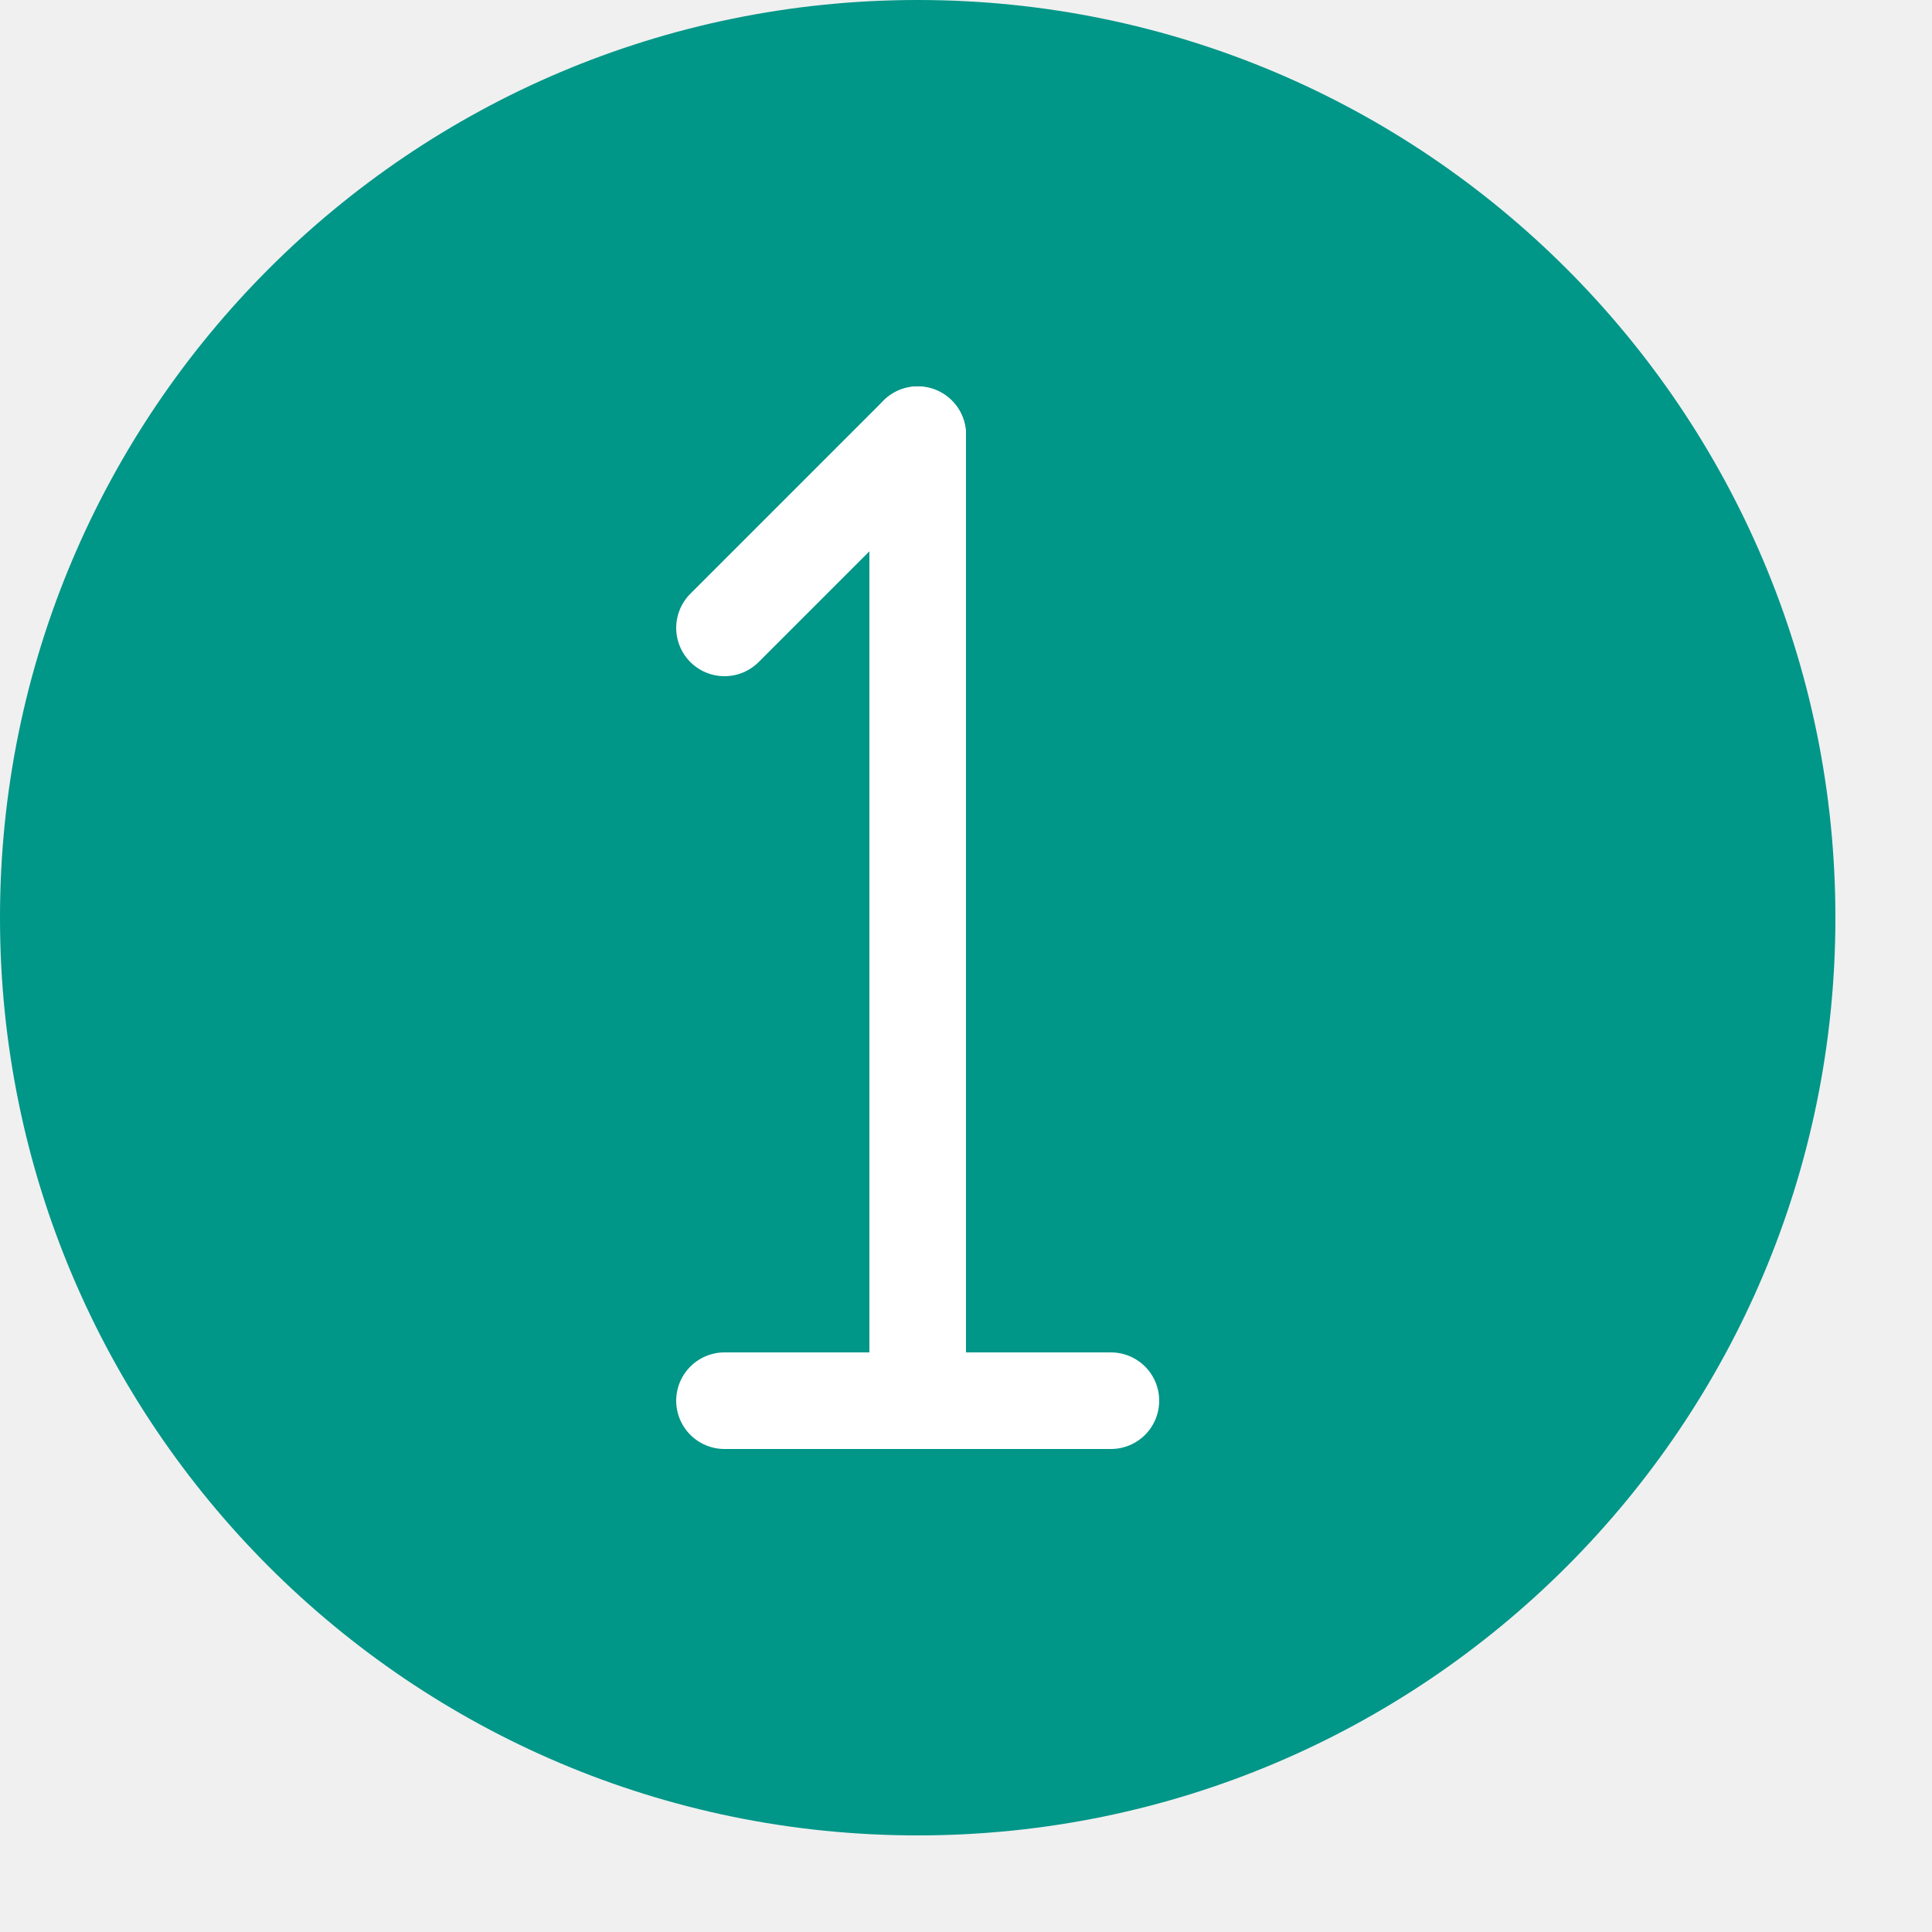
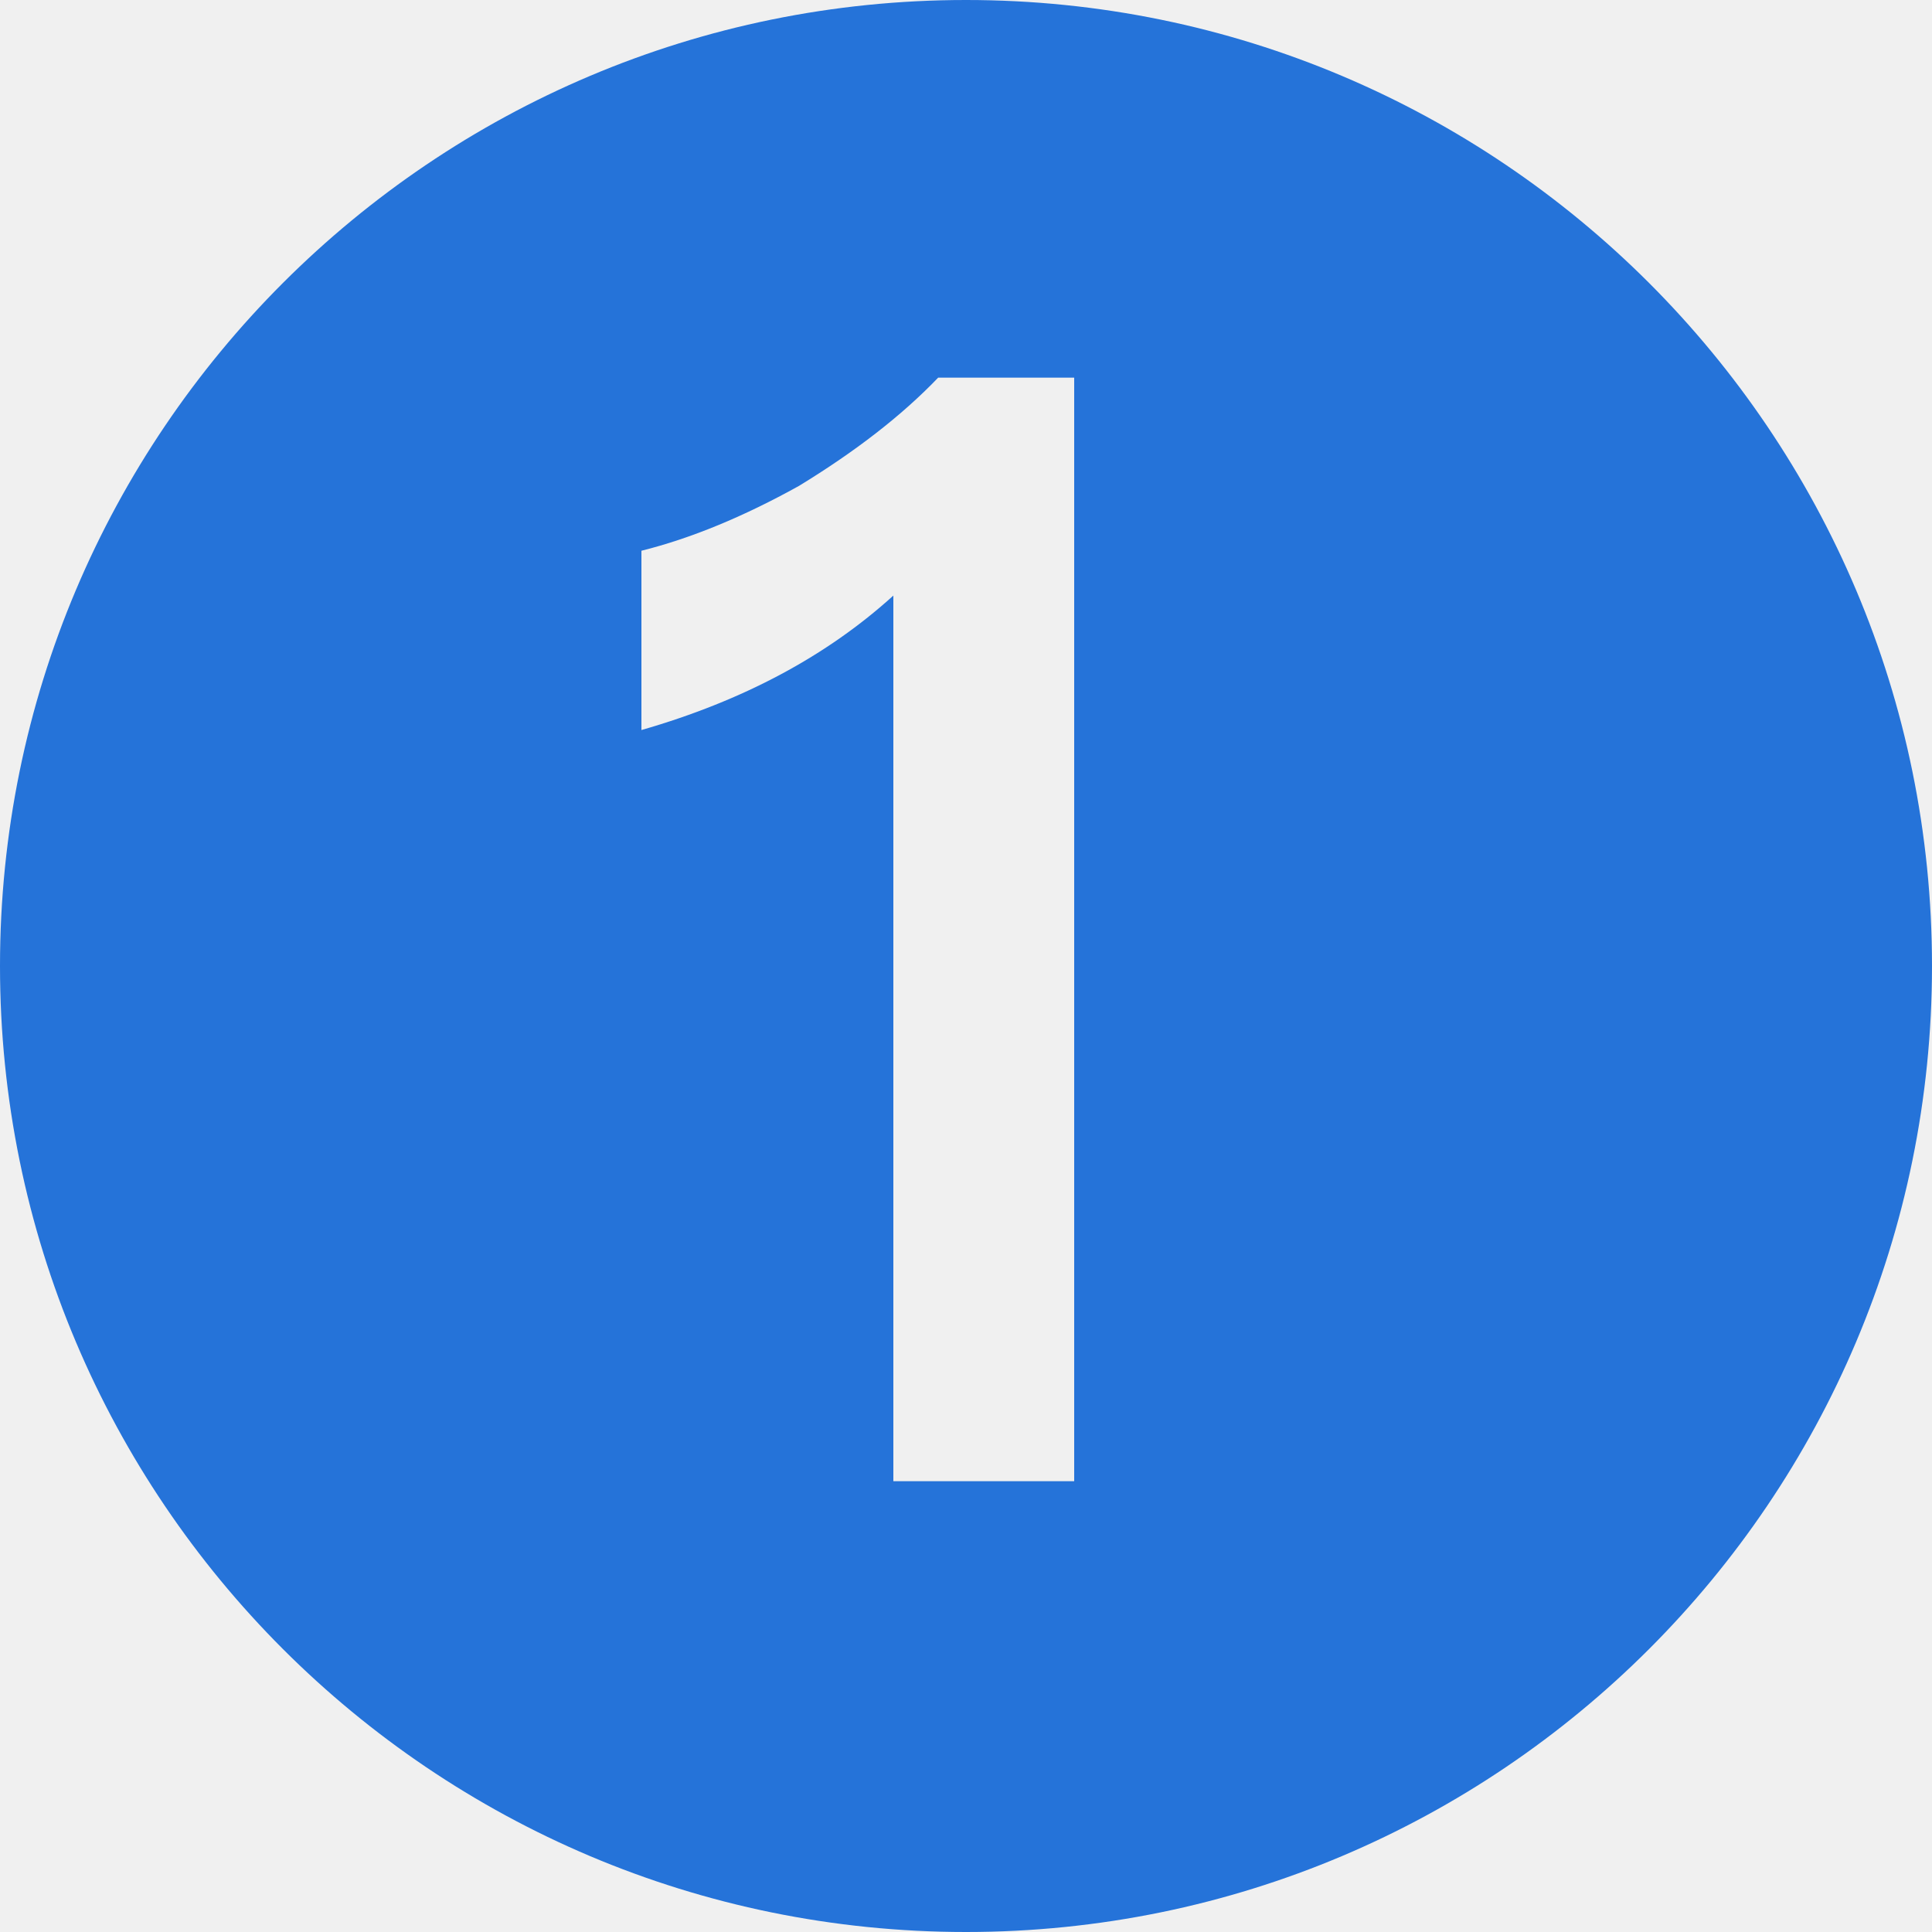
- <svg xmlns="http://www.w3.org/2000/svg" width="20" height="20" viewBox="0 0 20 20">
-   <circle cx="9.5" cy="9.5" r="9.5" style="fill:#009688" />
-   <line x1="9.5" y1="4.5" x2="9.5" y2="14.5" style="fill:none;stroke:#fff;stroke-linecap:round;stroke-linejoin:round" />
-   <line x1="7.5" y1="6.5" x2="9.5" y2="4.5" style="fill:none;stroke:#fff;stroke-linecap:round;stroke-linejoin:round" />
-   <line x1="7.5" y1="14.5" x2="11.5" y2="14.5" style="fill:none;stroke:#fff;stroke-linecap:round;stroke-linejoin:round" />
+ <svg xmlns="http://www.w3.org/2000/svg" t="1754983843109" class="icon" viewBox="0 0 1024 1024" version="1.1" p-id="1611" width="20" height="20">
+   <path d="M512 1024C229.239 1024 0 794.761 0 512 0 229.239 229.239 0 512 0c282.761 0 512 229.239 512 512 0 282.761-229.239 512-512 512z m-14.746-823.842c-19.661 20.48-44.237 39.322-73.728 57.344-29.491 16.384-57.344 27.853-83.558 34.406v95.027c54.067-15.565 98.304-39.322 133.53-71.27V785.067h95.846V200.158h-72.09z" fill="#2573D9" p-id="1612" />
</svg>
